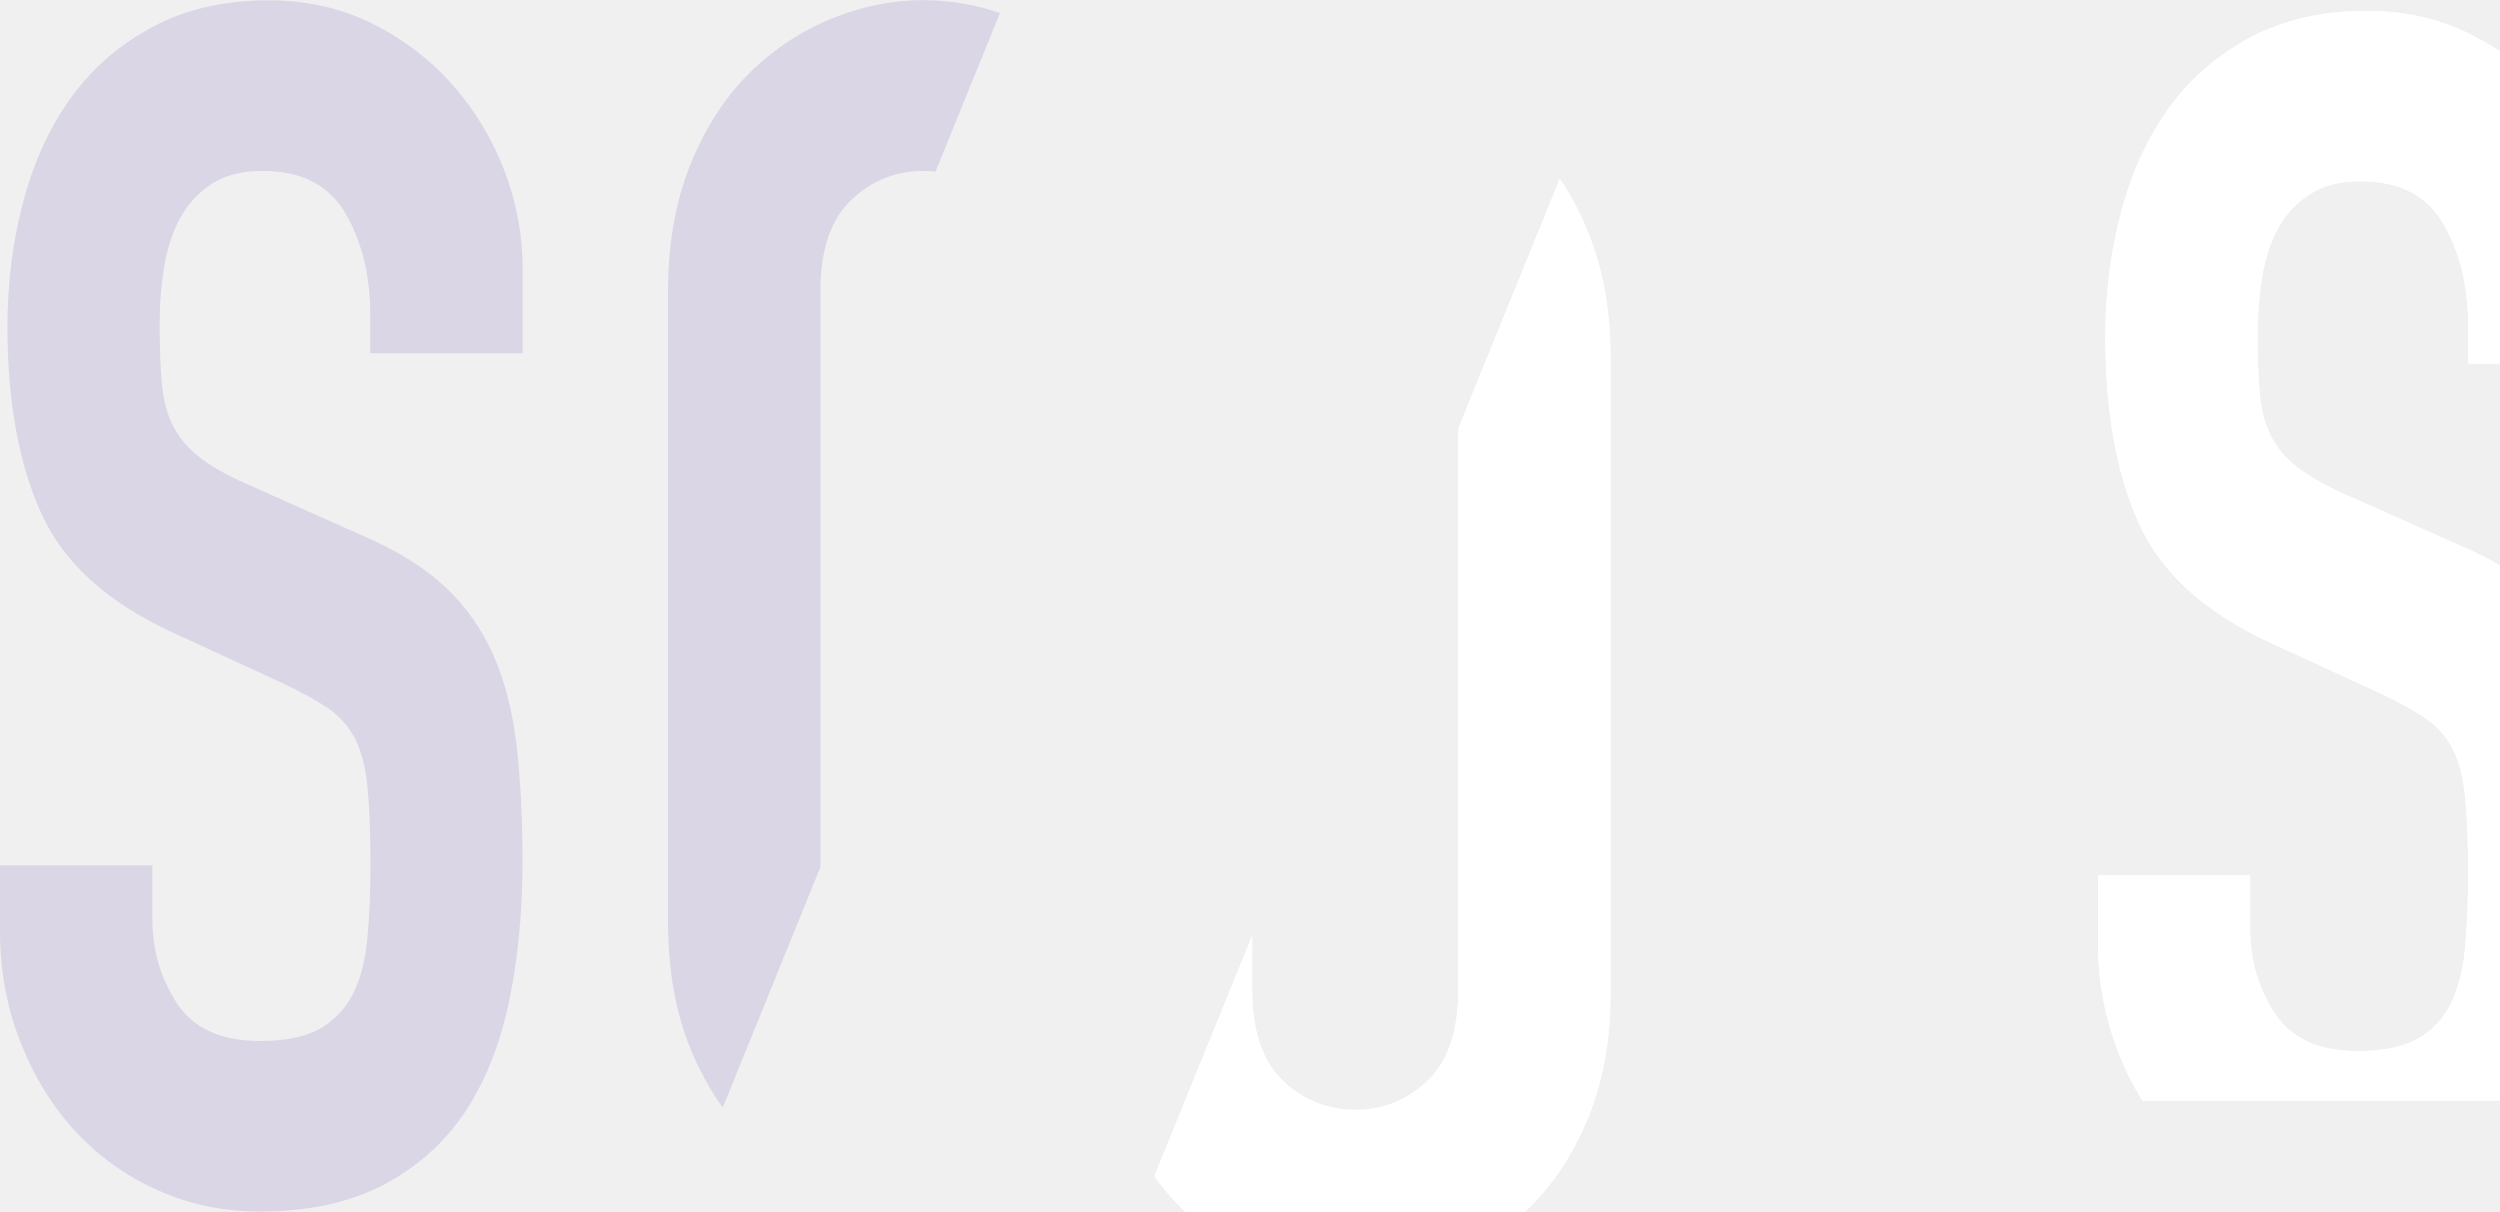
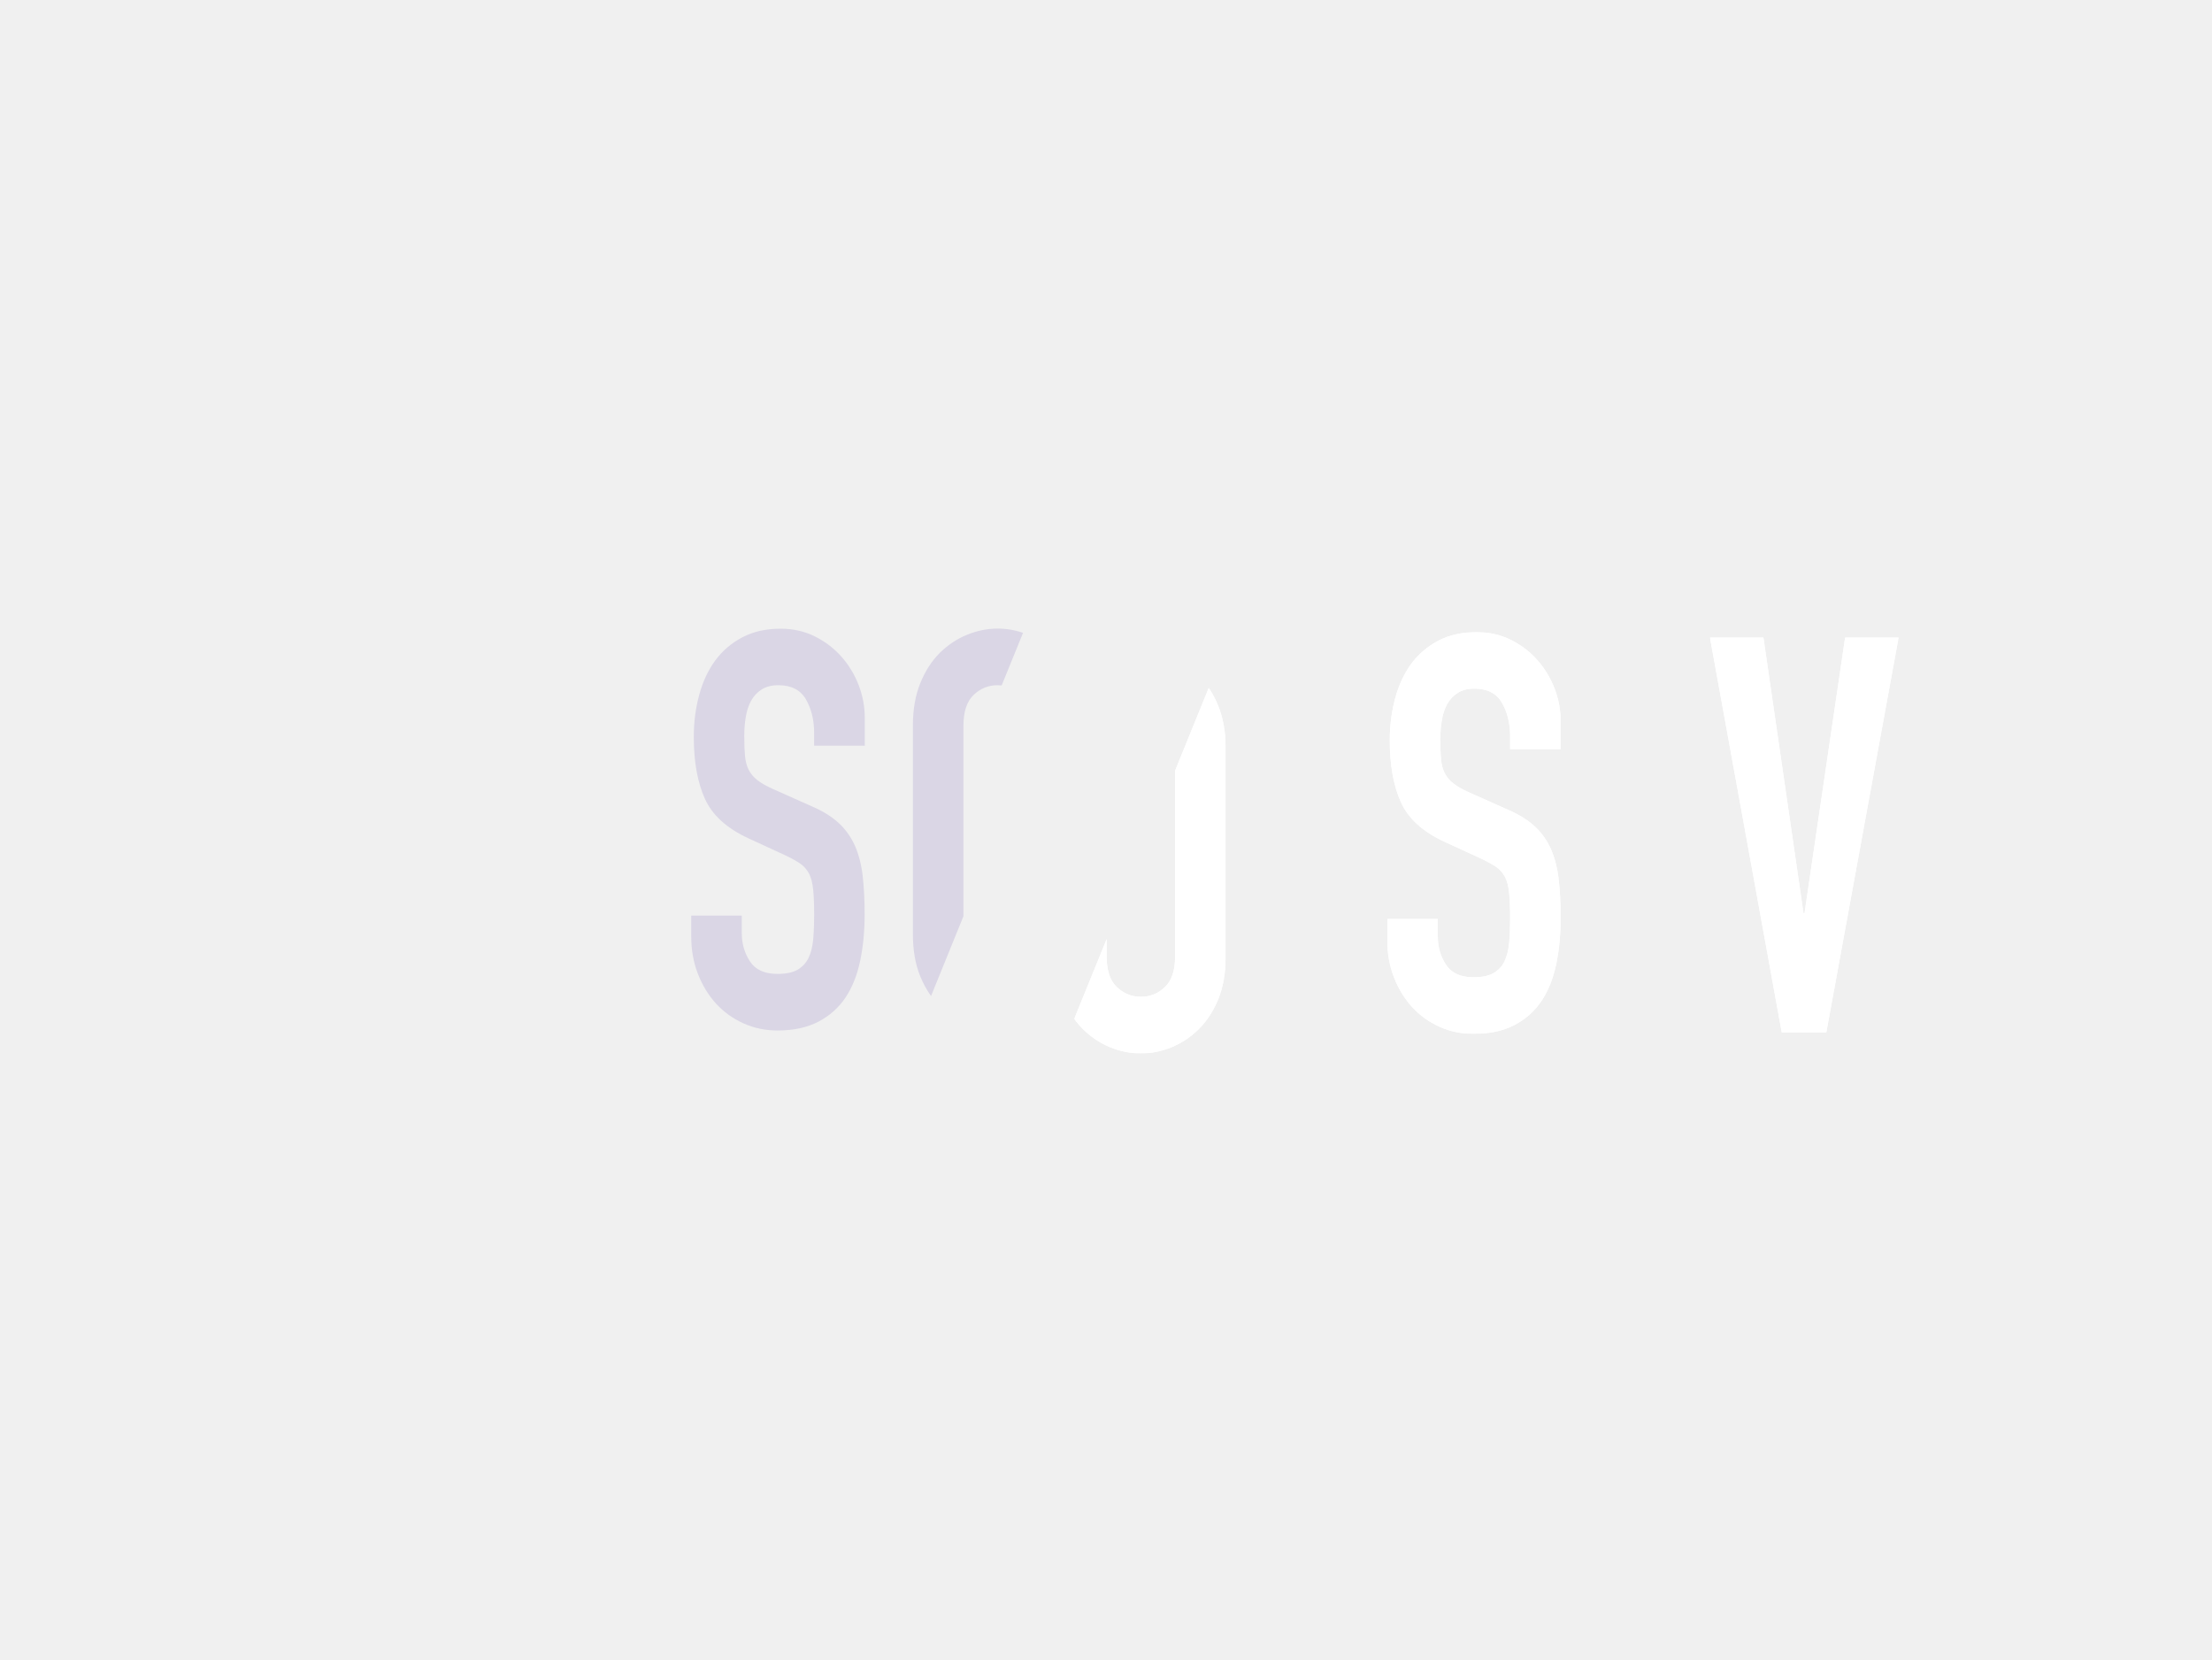
- <svg xmlns="http://www.w3.org/2000/svg" id="katman_1" viewBox="0 0 224.98 109.06">
+ <svg xmlns="http://www.w3.org/2000/svg" id="katman_1" viewBox="0 0 600 450">
  <defs>
    <style>.cls-1{mask:url(#mask);}.cls-2,.cls-3{fill:#fff;}.cls-4{fill:#dad6e5;}.cls-3{fill-rule:evenodd;}.cls-5{mask:url(#mask-3);}.cls-6{mask:url(#mask-2);}.cls-7{mask:url(#mask-5);}.cls-8{mask:url(#mask-4);}.cls-9{mask:url(#mask-1);}</style>
-     <mask id="mask" x="118.59" width="47.04" height="108.99" maskUnits="userSpaceOnUse">
+     <mask id="mask" x="306.1" y="170.47" width="47.04" height="108.99" maskUnits="userSpaceOnUse">
      <g id="wlzn63c1jb">
-         <path id="tq40f5y1sa" class="cls-3" d="M118.59,0h47.04V108.99h-47.04V0Z" />
+         <path id="tq40f5y1sa" class="cls-3" d="M306.1,170.47h47.04v108.99h-47.04v-108.99Z" />
      </g>
    </mask>
-     <mask id="mask-1" x="173.78" y=".94" width="51.2" height="107.18" maskUnits="userSpaceOnUse">
+     <mask id="mask-1" x="361.29" y="171.41" width="51.2" height="107.18" maskUnits="userSpaceOnUse">
      <g id="z0w91rcf3d">
-         <path id="t9q31cwyxc" class="cls-3" d="M173.78,.94h51.2V108.13h-51.2V.94Z" />
+         <path id="t9q31cwyxc" class="cls-3" d="M361.29,171.41h51.2v107.18h-51.2v-107.18Z" />
      </g>
    </mask>
-     <mask id="mask-2" x="65.04" y="9.89" width="41.06" height="99.17" maskUnits="userSpaceOnUse">
+     <mask id="mask-2" x="252.55" y="180.36" width="41.06" height="99.17" maskUnits="userSpaceOnUse">
      <g id="w47wgyc0af">
-         <path id="wpqtw7uyie" class="cls-3" d="M65.04,9.89h41.06V109.06h-41.06V9.89Z" />
+         <path id="wpqtw7uyie" class="cls-3" d="M252.55,180.36h41.06v99.16h-41.06v-99.16Z" />
      </g>
    </mask>
-     <mask id="mask-3" x="118.59" width="47.04" height="108.99" maskUnits="userSpaceOnUse">
+     <mask id="mask-3" x="306.1" y="170.47" width="47.04" height="108.99" maskUnits="userSpaceOnUse">
      <g id="_26p6ribjh">
-         <path id="_kl9d6hq4g" class="cls-3" d="M118.59,0h47.04V108.99h-47.04V0Z" />
+         <path id="_kl9d6hq4g" class="cls-3" d="M306.1,170.47h47.04v108.99h-47.04v-108.99Z" />
      </g>
    </mask>
-     <mask id="mask-4" x="173.78" y=".94" width="51.2" height="107.18" maskUnits="userSpaceOnUse">
+     <mask id="mask-4" x="361.29" y="171.41" width="51.2" height="107.18" maskUnits="userSpaceOnUse">
      <g id="wbubdf2rkj">
-         <path id="_ko0rgnbti" class="cls-3" d="M173.78,.94h51.2V108.13h-51.2V.94Z" />
+         <path id="_ko0rgnbti" class="cls-3" d="M361.29,171.41h51.2v107.18h-51.2v-107.18Z" />
      </g>
    </mask>
-     <mask id="mask-5" x="65.04" y="9.89" width="41.06" height="99.17" maskUnits="userSpaceOnUse">
+     <mask id="mask-5" x="252.55" y="180.36" width="41.06" height="99.17" maskUnits="userSpaceOnUse">
      <g id="hu9o0rcphl">
-         <path id="ea80l25vhk" class="cls-3" d="M65.04,9.89h41.06V109.06h-41.06V9.89Z" />
+         <path id="ea80l25vhk" class="cls-3" d="M252.55,180.36h41.06v99.16h-41.06v-99.16Z" />
      </g>
    </mask>
  </defs>
  <g transform="translate(70.204 .959)">
    <g class="cls-1">
-       <path class="cls-2" d="M165.62,31.76h-13.71v-3.46c0-3.51-.74-6.55-2.22-9.11-1.48-2.56-3.96-3.84-7.46-3.84-1.88,0-3.42,.4-4.63,1.21-1.16,.75-2.13,1.81-2.83,3.08-.67,1.26-1.14,2.71-1.41,4.37-.27,1.71-.41,3.45-.4,5.19,0,2.11,.07,3.89,.2,5.34,.14,1.45,.47,2.71,1.01,3.76,.54,1.05,1.32,1.98,2.35,2.78,1.03,.81,2.44,1.61,4.23,2.41l10.48,4.67c3.04,1.3,5.51,2.84,7.39,4.59,1.84,1.69,3.33,3.8,4.37,6.17,1.03,2.36,1.72,5.07,2.08,8.13,.36,3.06,.54,6.55,.54,10.46,0,4.51-.4,8.71-1.21,12.57-.8,3.86-2.13,7.18-3.96,9.94-1.84,2.76-4.28,4.94-7.32,6.55-3.05,1.61-6.77,2.41-11.16,2.41-3.31,0-6.41-.65-9.27-1.95-2.87-1.3-5.33-3.09-7.39-5.34-2.06-2.26-3.7-4.94-4.91-8.06-1.21-3.11-1.81-6.47-1.81-10.09v-5.72h13.71v4.82c0,2.81,.74,5.35,2.22,7.6,1.48,2.26,3.97,3.39,7.46,3.39,2.33,0,4.14-.38,5.44-1.13,1.3-.75,2.29-1.8,2.95-3.16,.67-1.36,1.1-3.04,1.28-5.04,.18-2.01,.27-4.22,.27-6.62,0-2.81-.09-5.12-.27-6.92-.18-1.81-.56-3.26-1.14-4.37-.59-1.11-1.42-2.04-2.42-2.71-1.03-.7-2.4-1.45-4.1-2.26l-9.81-4.51c-5.91-2.71-9.88-6.3-11.89-10.77-2.02-4.46-3.02-10.06-3.02-16.78,0-4.01,.49-7.83,1.48-11.44,.98-3.61,2.44-6.72,4.37-9.33,1.92-2.61,4.37-4.69,7.32-6.24,2.95-1.55,6.41-2.33,10.35-2.33,3.4,0,6.52,.7,9.34,2.11,2.82,1.41,5.24,3.26,7.25,5.57,1.97,2.24,3.55,4.87,4.64,7.75,1.08,2.86,1.61,5.79,1.61,8.8v7.53Z" />
+       <path class="cls-2" d="M353.13,202.23h-13.71v-3.46c0-3.51-.74-6.55-2.22-9.11-1.48-2.56-3.96-3.84-7.46-3.84-1.88,0-3.42,.4-4.63,1.21-1.16,.75-2.13,1.81-2.83,3.08-.67,1.26-1.14,2.71-1.41,4.37-.27,1.71-.41,3.45-.4,5.19,0,2.11,.07,3.89,.2,5.34,.14,1.45,.47,2.71,1.01,3.76,.54,1.05,1.32,1.98,2.35,2.78,1.03,.81,2.44,1.61,4.23,2.41l10.48,4.67c3.04,1.3,5.51,2.84,7.39,4.59,1.84,1.69,3.33,3.8,4.37,6.17,1.03,2.36,1.72,5.07,2.08,8.13,.36,3.06,.54,6.55,.54,10.46,0,4.51-.4,8.71-1.21,12.57-.8,3.86-2.13,7.18-3.96,9.94-1.84,2.76-4.28,4.94-7.32,6.55-3.05,1.61-6.77,2.41-11.16,2.41-3.31,0-6.41-.65-9.27-1.95-2.87-1.3-5.33-3.09-7.39-5.34-2.06-2.26-3.7-4.94-4.91-8.06-1.21-3.11-1.81-6.47-1.81-10.09v-5.72h13.71v4.82c0,2.81,.74,5.35,2.22,7.6,1.48,2.26,3.97,3.39,7.46,3.39,2.33,0,4.14-.38,5.44-1.13,1.3-.75,2.29-1.8,2.95-3.16,.67-1.36,1.1-3.04,1.28-5.04,.18-2.01,.27-4.22,.27-6.62,0-2.81-.09-5.12-.27-6.92-.18-1.81-.56-3.26-1.14-4.37-.59-1.11-1.42-2.04-2.42-2.71-1.03-.7-2.4-1.45-4.1-2.26l-9.81-4.51c-5.91-2.71-9.88-6.3-11.89-10.77-2.02-4.46-3.02-10.06-3.02-16.78,0-4.01,.49-7.83,1.48-11.44,.98-3.61,2.44-6.72,4.37-9.33,1.92-2.61,4.37-4.69,7.32-6.24,2.95-1.55,6.41-2.33,10.35-2.33,3.4,0,6.52,.7,9.34,2.11,2.82,1.41,5.24,3.26,7.25,5.57,1.97,2.24,3.55,4.87,4.64,7.75,1.08,2.86,1.61,5.79,1.61,8.8v7.53Z" />
    </g>
  </g>
  <g transform="translate(102.519 1.458)">
    <g class="cls-9">
-       <path class="cls-2" d="M205.36,108.13h-12.09L173.78,.94h14.51l10.88,74.82h.27L210.47,.94h14.51l-19.62,107.18Z" />
+       <path class="cls-2" d="M392.87,278.6h-12.09l-19.49-107.18h14.51l10.88,74.82h.27l11.02-74.82h14.51l-19.62,107.18Z" />
    </g>
  </g>
  <g transform="translate(38.852 6.197)">
    <g class="cls-6">
-       <path class="cls-2" d="M104.09,14.77c-.69-1.73-1.56-3.36-2.57-4.88l-9.13,22.46v50.49c0,3.72-.92,6.45-2.76,8.21s-4.01,2.63-6.52,2.63-4.69-.88-6.52-2.63c-1.84-1.76-2.76-4.49-2.76-8.21v-4.82l-8.8,21.64c.74,1.03,1.54,1.97,2.41,2.83,2.16,2.14,4.67,3.8,7.39,4.9,2.73,1.1,5.49,1.66,8.27,1.66s5.53-.56,8.27-1.66c2.72-1.1,5.23-2.76,7.4-4.9,2.19-2.16,3.97-4.87,5.31-8.13,1.34-3.26,2.02-7.1,2.02-11.52V26.22c0-4.32-.67-8.13-2.02-11.45" />
+       <path class="cls-2" d="M291.59,185.25c-.69-1.73-1.56-3.36-2.57-4.88l-9.13,22.46v50.49c0,3.72-.92,6.45-2.76,8.21s-4.01,2.63-6.52,2.63-4.69-.88-6.52-2.63c-1.84-1.76-2.76-4.49-2.76-8.21v-4.82l-8.8,21.64c.74,1.03,1.54,1.97,2.41,2.83,2.16,2.14,4.67,3.8,7.39,4.9,2.73,1.1,5.49,1.66,8.27,1.66s5.53-.56,8.27-1.66c2.72-1.1,5.23-2.76,7.4-4.9,2.19-2.16,3.97-4.87,5.31-8.13,1.34-3.26,2.02-7.1,2.02-11.52v-56.63c0-4.32-.67-8.13-2.02-11.45" />
    </g>
  </g>
  <g transform="translate(70.204 .959)">
    <g class="cls-5">
-       <path class="cls-2" d="M165.62,31.76h-13.71v-3.46c0-3.51-.74-6.55-2.22-9.11-1.48-2.56-3.96-3.84-7.46-3.84-1.88,0-3.42,.4-4.63,1.21-1.16,.75-2.13,1.81-2.83,3.08-.67,1.26-1.14,2.71-1.41,4.37-.27,1.71-.41,3.45-.4,5.19,0,2.11,.07,3.89,.2,5.34,.14,1.45,.47,2.71,1.01,3.76,.54,1.05,1.32,1.98,2.35,2.78,1.03,.81,2.44,1.61,4.23,2.41l10.48,4.67c3.04,1.3,5.51,2.84,7.39,4.59,1.84,1.69,3.33,3.8,4.37,6.17,1.03,2.36,1.72,5.07,2.08,8.13,.36,3.06,.54,6.55,.54,10.46,0,4.51-.4,8.71-1.21,12.57-.8,3.86-2.13,7.18-3.96,9.94-1.84,2.76-4.28,4.94-7.32,6.55-3.05,1.61-6.77,2.41-11.16,2.41-3.31,0-6.41-.65-9.27-1.95-2.87-1.3-5.33-3.09-7.39-5.34-2.06-2.26-3.7-4.94-4.91-8.06-1.21-3.11-1.81-6.47-1.81-10.09v-5.72h13.71v4.82c0,2.81,.74,5.35,2.22,7.6,1.48,2.26,3.97,3.39,7.46,3.39,2.33,0,4.14-.38,5.44-1.13,1.3-.75,2.29-1.8,2.95-3.16,.67-1.36,1.1-3.04,1.28-5.04,.18-2.01,.27-4.22,.27-6.62,0-2.81-.09-5.12-.27-6.92-.18-1.81-.56-3.26-1.14-4.37-.59-1.11-1.42-2.04-2.42-2.71-1.03-.7-2.4-1.45-4.1-2.26l-9.81-4.51c-5.91-2.71-9.88-6.3-11.89-10.77-2.02-4.46-3.02-10.06-3.02-16.78,0-4.01,.49-7.83,1.48-11.44,.98-3.61,2.44-6.72,4.37-9.33,1.92-2.61,4.37-4.69,7.32-6.24,2.95-1.55,6.41-2.33,10.35-2.33,3.4,0,6.52,.7,9.34,2.11,2.82,1.41,5.24,3.26,7.25,5.57,1.97,2.24,3.55,4.87,4.64,7.75,1.08,2.86,1.61,5.79,1.61,8.8v7.53Z" />
+       <path class="cls-2" d="M353.13,202.23h-13.71v-3.46c0-3.51-.74-6.55-2.22-9.11-1.48-2.56-3.96-3.84-7.46-3.84-1.88,0-3.42,.4-4.63,1.21-1.16,.75-2.13,1.81-2.83,3.08-.67,1.26-1.14,2.71-1.41,4.37-.27,1.71-.41,3.45-.4,5.19,0,2.11,.07,3.89,.2,5.34,.14,1.45,.47,2.71,1.01,3.76,.54,1.05,1.32,1.98,2.35,2.78,1.03,.81,2.44,1.61,4.23,2.41l10.48,4.67c3.04,1.3,5.51,2.84,7.39,4.59,1.84,1.69,3.33,3.8,4.37,6.17,1.03,2.36,1.72,5.07,2.08,8.13,.36,3.06,.54,6.55,.54,10.46,0,4.51-.4,8.71-1.21,12.57-.8,3.86-2.13,7.18-3.96,9.94-1.84,2.76-4.28,4.94-7.32,6.55-3.05,1.61-6.77,2.41-11.16,2.41-3.31,0-6.41-.65-9.27-1.95-2.87-1.3-5.33-3.09-7.39-5.34-2.06-2.26-3.7-4.94-4.91-8.06-1.21-3.11-1.81-6.47-1.81-10.09v-5.72h13.71v4.82c0,2.81,.74,5.35,2.22,7.6,1.48,2.26,3.97,3.39,7.46,3.39,2.33,0,4.14-.38,5.44-1.13,1.3-.75,2.29-1.8,2.95-3.16,.67-1.36,1.1-3.04,1.28-5.04,.18-2.01,.27-4.22,.27-6.62,0-2.81-.09-5.12-.27-6.92-.18-1.81-.56-3.26-1.14-4.37-.59-1.11-1.42-2.04-2.42-2.71-1.03-.7-2.4-1.45-4.1-2.26l-9.81-4.51c-5.91-2.71-9.88-6.3-11.89-10.77-2.02-4.46-3.02-10.06-3.02-16.78,0-4.01,.49-7.83,1.48-11.44,.98-3.61,2.44-6.72,4.37-9.33,1.92-2.61,4.37-4.69,7.32-6.24,2.95-1.55,6.41-2.33,10.35-2.33,3.4,0,6.52,.7,9.34,2.11,2.82,1.41,5.24,3.26,7.25,5.57,1.97,2.24,3.55,4.87,4.64,7.75,1.08,2.86,1.61,5.79,1.61,8.8v7.53Z" />
    </g>
  </g>
  <g transform="translate(102.519 1.458)">
    <g class="cls-8">
-       <path class="cls-2" d="M205.36,108.13h-12.09L173.78,.94h14.51l10.88,74.82h.27L210.47,.94h14.51l-19.62,107.18Z" />
+       <path class="cls-2" d="M392.87,278.6h-12.09l-19.49-107.18h14.51l10.88,74.82h.27l11.02-74.82h14.51l-19.62,107.18Z" />
    </g>
  </g>
  <g transform="translate(38.852 6.197)">
    <g class="cls-7">
-       <path class="cls-2" d="M104.09,14.77c-.69-1.73-1.56-3.36-2.57-4.88l-9.13,22.46v50.49c0,3.72-.92,6.45-2.76,8.21s-4.01,2.63-6.52,2.63-4.69-.88-6.52-2.63c-1.84-1.76-2.76-4.49-2.76-8.21v-4.82l-8.8,21.64c.74,1.03,1.54,1.97,2.41,2.83,2.16,2.14,4.67,3.8,7.39,4.9,2.73,1.1,5.49,1.66,8.27,1.66s5.53-.56,8.27-1.66c2.72-1.1,5.23-2.76,7.4-4.9,2.19-2.16,3.97-4.87,5.31-8.13,1.34-3.26,2.02-7.1,2.02-11.52V26.22c0-4.32-.67-8.13-2.02-11.45" />
+       <path class="cls-2" d="M291.59,185.25c-.69-1.73-1.56-3.36-2.57-4.88l-9.13,22.46v50.49c0,3.72-.92,6.45-2.76,8.21s-4.01,2.63-6.52,2.63-4.69-.88-6.52-2.63c-1.84-1.76-2.76-4.49-2.76-8.21v-4.82l-8.8,21.64c.74,1.03,1.54,1.97,2.41,2.83,2.16,2.14,4.67,3.8,7.39,4.9,2.73,1.1,5.49,1.66,8.27,1.66s5.53-.56,8.27-1.66c2.72-1.1,5.23-2.76,7.4-4.9,2.19-2.16,3.97-4.87,5.31-8.13,1.34-3.26,2.02-7.1,2.02-11.52v-56.63c0-4.32-.67-8.13-2.02-11.45" />
    </g>
  </g>
-   <path class="cls-4" d="M47.03,31.79h-13.71v-3.46c0-3.51-.74-6.55-2.22-9.11-1.48-2.56-3.96-3.84-7.46-3.84-1.88,0-3.43,.4-4.64,1.21-1.16,.75-2.13,1.81-2.82,3.09-.67,1.25-1.14,2.71-1.41,4.36-.28,1.72-.41,3.45-.4,5.2,0,2.11,.07,3.89,.2,5.34,.14,1.45,.47,2.71,1.01,3.76,.54,1.05,1.32,1.98,2.35,2.79,1.03,.81,2.44,1.61,4.24,2.41l10.48,4.67c3.05,1.31,5.51,2.84,7.39,4.59,1.83,1.69,3.32,3.8,4.37,6.17,1.03,2.36,1.72,5.07,2.08,8.13,.35,3.06,.53,6.55,.53,10.46,0,4.51-.4,8.71-1.21,12.57-.81,3.86-2.13,7.17-3.96,9.94-1.84,2.76-4.28,4.94-7.33,6.55-3.05,1.6-6.76,2.41-11.15,2.41-3.31,0-6.41-.66-9.27-1.96-2.87-1.3-5.33-3.09-7.39-5.34-2.06-2.26-3.7-4.94-4.91-8.05-1.21-3.11-1.81-6.47-1.81-10.09v-5.72H13.71v4.82c0,2.81,.74,5.34,2.22,7.6,1.48,2.26,3.96,3.39,7.46,3.39,2.33,0,4.14-.38,5.44-1.13,1.3-.76,2.29-1.81,2.96-3.16,.67-1.35,1.1-3.03,1.28-5.04,.18-2.01,.27-4.21,.27-6.62,0-2.81-.09-5.12-.27-6.92-.18-1.81-.56-3.26-1.14-4.37-.59-1.11-1.42-2.04-2.42-2.71-1.03-.7-2.4-1.45-4.1-2.26l-9.81-4.52c-5.91-2.71-9.88-6.3-11.89-10.76C1.68,41.7,.67,36.11,.67,29.38c0-4.01,.49-7.83,1.48-11.44,.98-3.61,2.44-6.72,4.37-9.33,1.93-2.61,4.37-4.69,7.33-6.25C16.8,.8,20.25,.03,24.19,.03c3.4,0,6.52,.7,9.34,2.11,2.82,1.41,5.24,3.26,7.26,5.57,1.97,2.24,3.55,4.87,4.64,7.75,1.08,2.86,1.61,5.8,1.61,8.81v7.53h0Zm26.8-5.57c0-3.71,.92-6.45,2.76-8.21,1.84-1.76,4.01-2.63,6.52-2.63,.36,0,.73,.02,1.08,.06l5.8-14.27C87.77,.41,85.45,.02,83.12,.01c-2.78,0-5.54,.55-8.27,1.66-2.72,1.1-5.23,2.76-7.4,4.9-2.19,2.16-3.96,4.89-5.31,8.21-1.34,3.31-2.02,7.13-2.02,11.45v56.63c0,4.42,.67,8.26,2.02,11.52,.77,1.89,1.75,3.67,2.9,5.3l8.79-21.65V26.22Z" />
+   <path class="cls-4" d="M234.54,202.26h-13.71v-3.46c0-3.51-.74-6.55-2.22-9.11-1.48-2.56-3.96-3.84-7.46-3.84-1.88,0-3.43,.4-4.64,1.21-1.16,.75-2.13,1.81-2.82,3.09-.67,1.25-1.14,2.71-1.41,4.36-.28,1.72-.41,3.45-.4,5.2,0,2.11,.07,3.89,.2,5.34,.14,1.45,.47,2.71,1.01,3.76,.54,1.05,1.32,1.98,2.35,2.79,1.03,.81,2.44,1.61,4.24,2.41l10.48,4.67c3.05,1.31,5.51,2.84,7.39,4.59,1.83,1.69,3.32,3.8,4.37,6.17,1.03,2.36,1.72,5.07,2.08,8.13,.35,3.06,.53,6.55,.53,10.46,0,4.51-.4,8.71-1.21,12.57-.81,3.86-2.13,7.17-3.96,9.94-1.84,2.76-4.28,4.94-7.33,6.55-3.05,1.6-6.76,2.41-11.15,2.41-3.31,0-6.41-.66-9.27-1.96-2.87-1.3-5.33-3.09-7.39-5.34-2.06-2.26-3.7-4.94-4.91-8.05-1.21-3.11-1.81-6.47-1.81-10.09v-5.72h13.71v4.82c0,2.81,.74,5.34,2.22,7.6,1.48,2.26,3.96,3.39,7.46,3.39,2.33,0,4.14-.38,5.44-1.13,1.3-.76,2.29-1.81,2.96-3.16,.67-1.35,1.1-3.03,1.28-5.04,.18-2.01,.27-4.21,.27-6.62,0-2.81-.09-5.12-.27-6.92-.18-1.81-.56-3.26-1.14-4.37-.59-1.11-1.42-2.04-2.42-2.71-1.03-.7-2.4-1.45-4.1-2.26l-9.81-4.52c-5.91-2.71-9.88-6.3-11.89-10.76-2.02-4.46-3.02-10.06-3.02-16.79,0-4.01,.49-7.83,1.48-11.44,.98-3.61,2.44-6.72,4.37-9.33,1.93-2.61,4.37-4.69,7.33-6.25,2.95-1.55,6.4-2.33,10.35-2.33,3.4,0,6.52,.7,9.34,2.11,2.82,1.41,5.24,3.26,7.26,5.57,1.97,2.24,3.55,4.87,4.64,7.75,1.08,2.86,1.61,5.8,1.61,8.81v7.53h0Zm26.8-5.57c0-3.71,.92-6.45,2.76-8.21,1.84-1.76,4.01-2.63,6.52-2.63,.36,0,.73,.02,1.08,.06l5.8-14.27c-2.23-.76-4.55-1.15-6.88-1.15-2.78,0-5.54,.55-8.27,1.66-2.72,1.1-5.23,2.76-7.4,4.9-2.19,2.16-3.96,4.89-5.31,8.21-1.34,3.31-2.02,7.13-2.02,11.45v56.63c0,4.42,.67,8.26,2.02,11.52,.77,1.89,1.75,3.67,2.9,5.3l8.79-21.65v-51.81Z" />
</svg>
